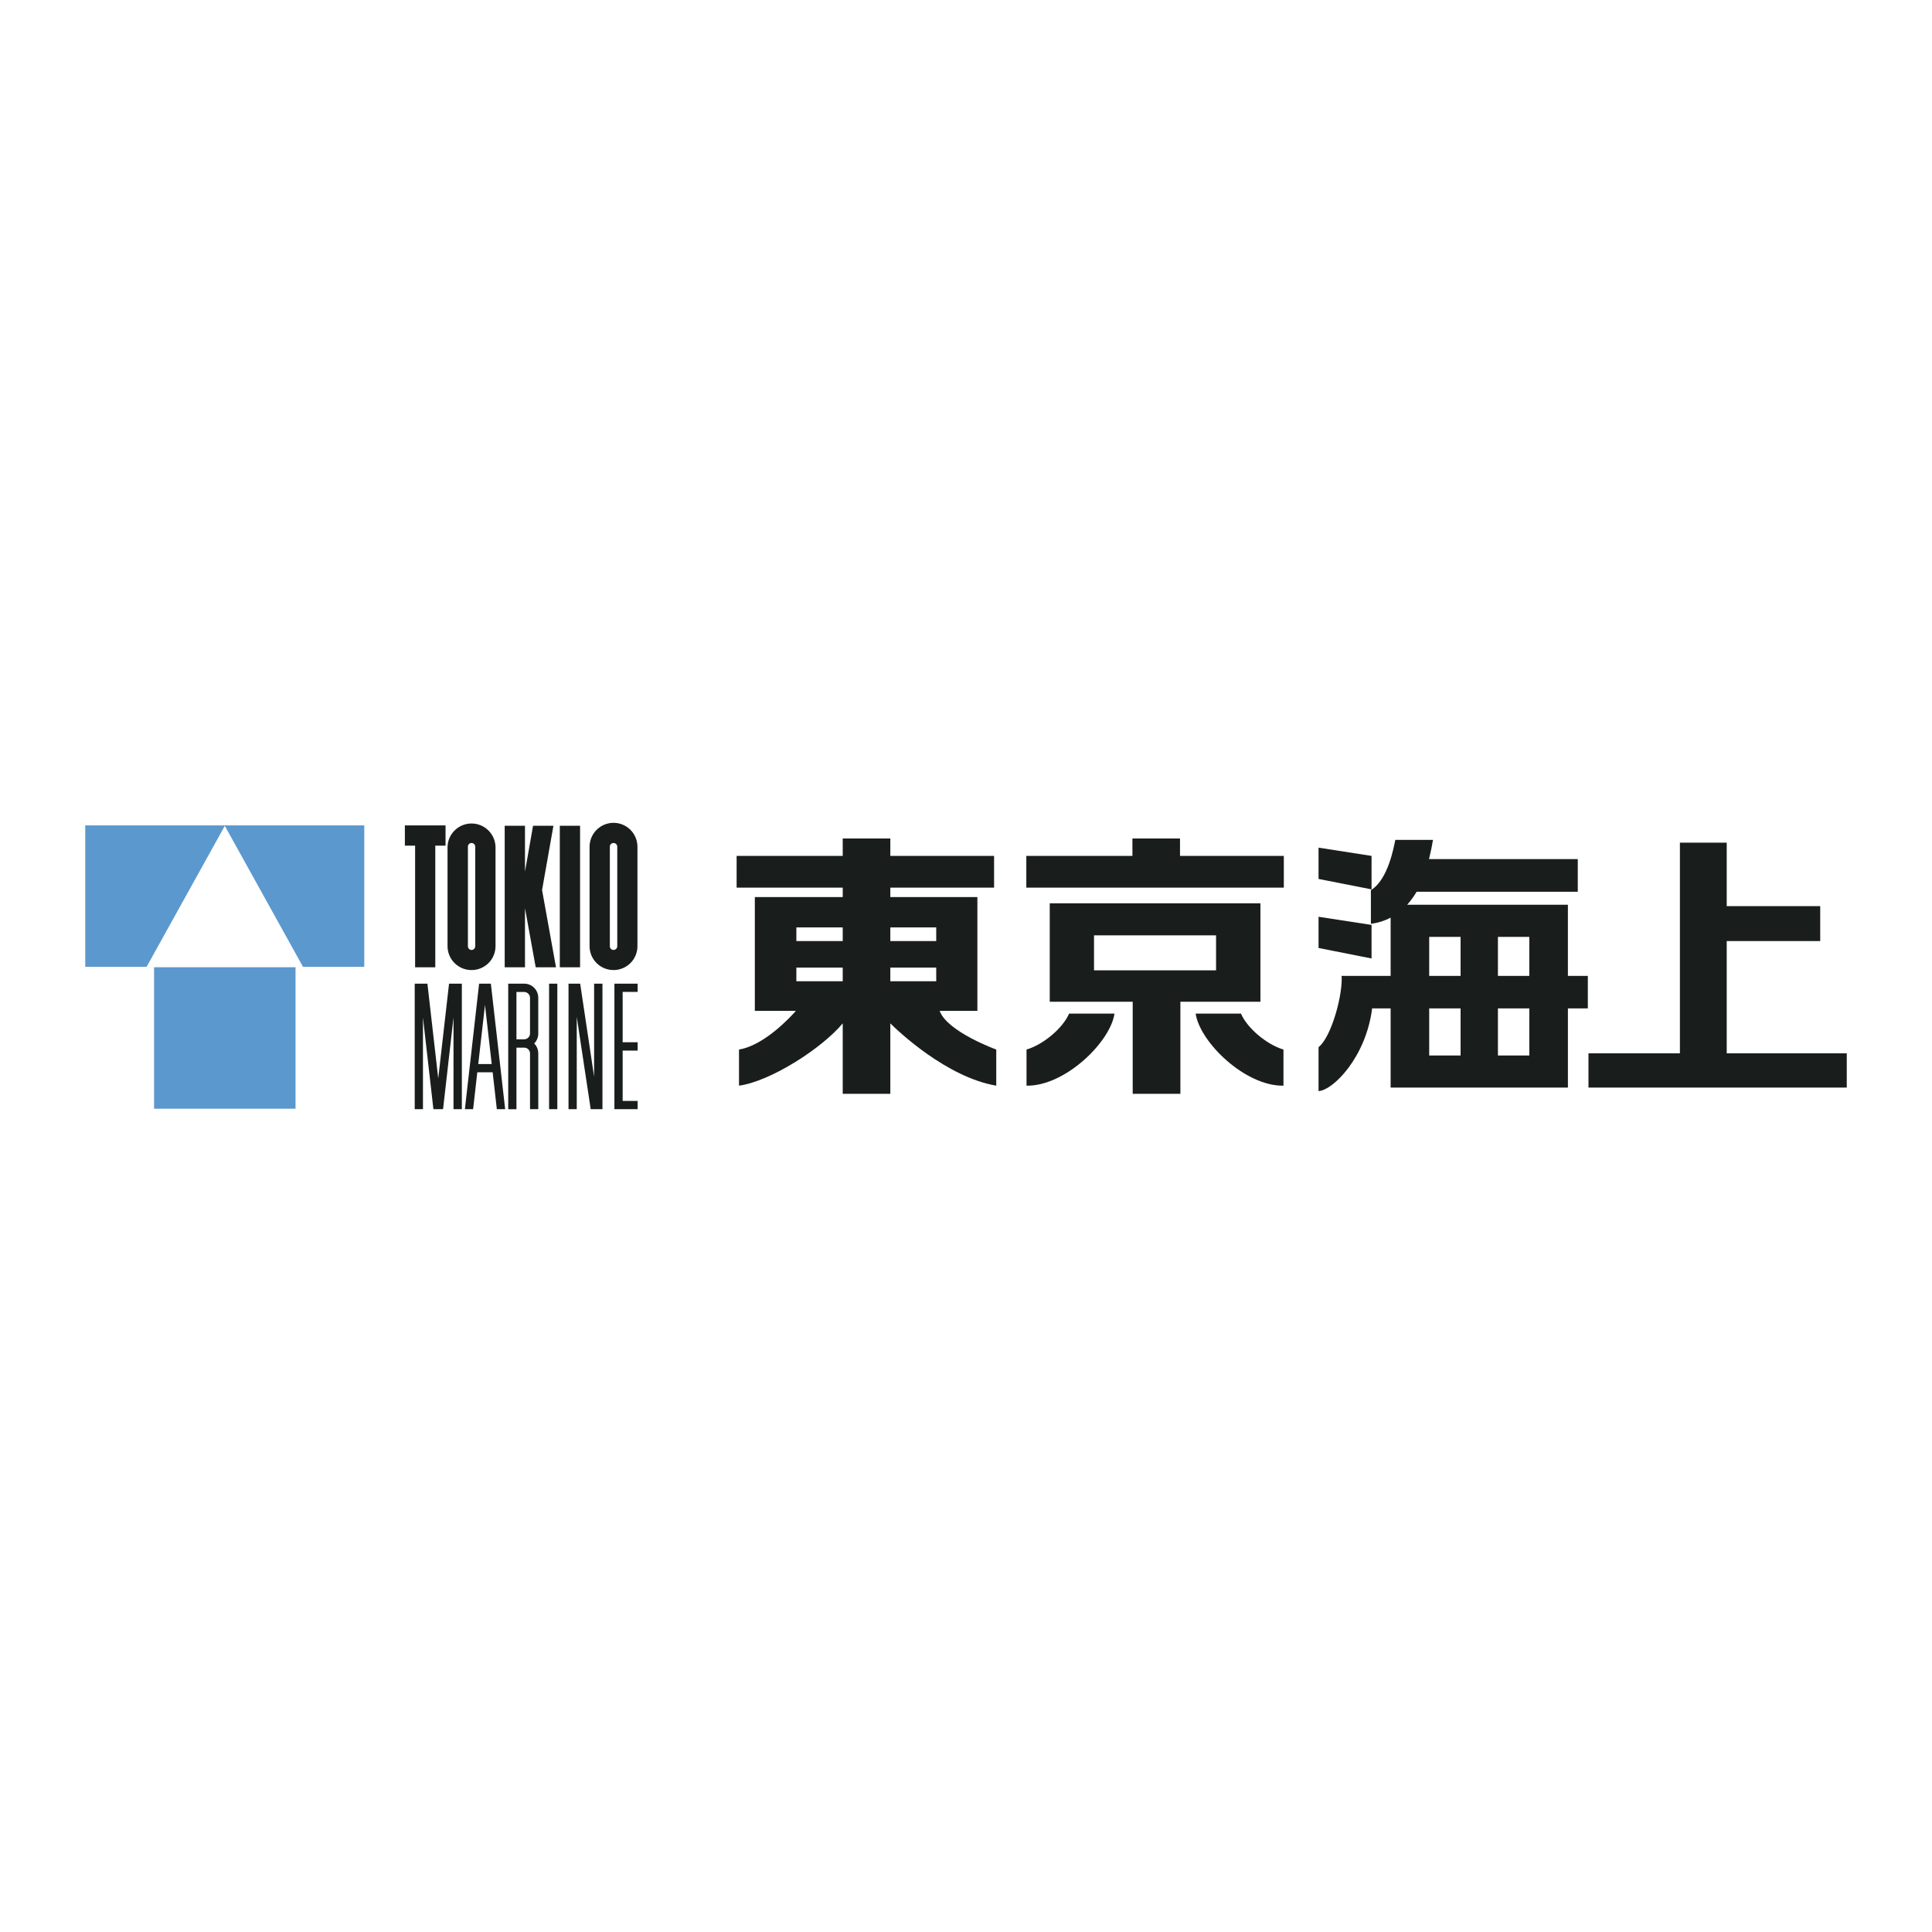
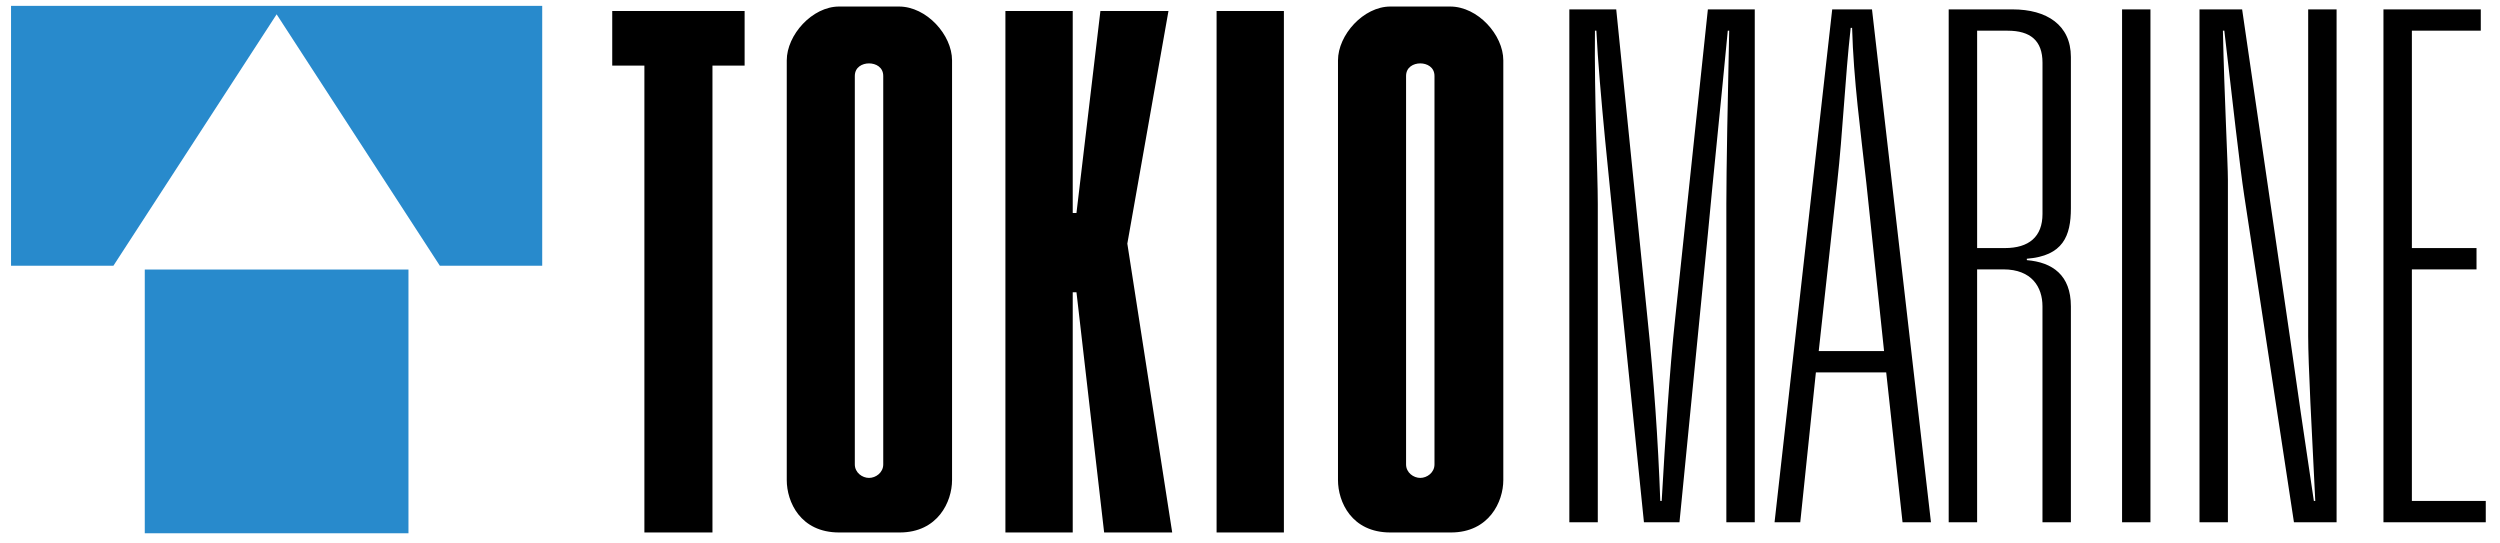
- <svg xmlns="http://www.w3.org/2000/svg" width="2500" height="2500" viewBox="0 0 192.756 192.756">
+ <svg xmlns="http://www.w3.org/2000/svg" viewBox="2 76 189 41">
  <g fill-rule="evenodd" clip-rule="evenodd">
-     <path fill="#5b98ce" d="M15.372 110.615h14.113V96.499H15.372v14.116zM8.504 82.348v14.114h6.121l7.804-14.067 7.803 14.067h6.111V82.348H8.504z" />
-     <path fill="#191e1d" d="M55.851 82.385h2.024v14.124h-2.024V82.385zM55.473 96.509l-1.391-7.71 1.134-6.414h-2.033l-.805 4.57v-4.57h-2.024v14.124h2.024v-5.903l1.07 5.903h2.025zM44.452 82.348h-4.058v2.024h1.021v12.137h2.014V84.372h1.023v-2.024zM47.413 94.41a.37.37 0 0 1-.37.368.368.368 0 0 1-.36-.368v-9.934c0-.209.162-.369.36-.369.208 0 .37.16.37.369v9.934zm2.025-9.924a2.395 2.395 0 0 0-4.788 0V94.4a2.388 2.388 0 0 0 2.393 2.383 2.383 2.383 0 0 0 2.395-2.383v-9.914zM61.584 94.41a.377.377 0 0 1-.37.368.37.37 0 0 1-.369-.368v-9.934c0-.209.161-.369.369-.369.198 0 .37.16.37.369v9.934zm2.014-9.924a2.387 2.387 0 0 0-2.384-2.393 2.395 2.395 0 0 0-2.393 2.393V94.4a2.388 2.388 0 0 0 2.393 2.383 2.38 2.38 0 0 0 2.384-2.383v-9.914zM54.782 98.139h.823v12.525h-.823V98.139zM63.617 98.963v-.824h-2.318v12.525h2.318v-.824h-1.495v-5.022h1.495v-.834h-1.495v-5.021h1.495zM59.274 98.139v9.279l-1.39-9.279h-1.163v12.525h.822v-9.205l1.391 9.205h1.174V98.139h-.834zM45.625 98.139h-.824l-1.078 9.459-1.079-9.459h-1.267v12.525h.822v-9.148l1.042 9.148h.964l1.041-9.148v9.148h.833V98.139h-.454zM53.703 105.102c0-.389-.151-.738-.406-.994.255-.254.406-.605.406-.994V99.55c0-.775-.625-1.41-1.4-1.41H50.705v12.525h.822v-6.141h.776a.58.58 0 0 1 .578.578v5.562h.823v-5.562h-.001zm-.823-1.989a.585.585 0 0 1-.578.578h-.776V98.97h.776c.313 0 .578.266.578.578v3.565zM49.569 110.664h.832l-1.428-12.525h-1.172l-1.419 12.525h.822l.417-3.682h1.532l.416 3.682zm-1.853-4.504l.671-5.895.671 5.895h-1.342zM102.396 88.562v-3.169h10.586v-1.739h4.748v1.739h10.358v3.169h-25.692zM73.493 85.393h10.586v-1.739h4.749v1.739H99.18v3.169H88.828v.938h8.686v11.354h-3.767c.766 2.09 5.65 3.859 5.65 3.859v3.605c-4.95-.842-9.803-5.449-10.569-6.217v7.029h-4.749v-7.029c-2.09 2.508-7.218 5.791-10.348 6.217v-3.605c2.554-.416 5.192-3.311 5.676-3.859H75.31V89.5h8.77v-.938H73.493v-3.169zm5.96 8.496h4.626v-1.362h-4.626v1.362zm9.375 0h4.579v-1.362h-4.579v1.362zm-9.375 4.013h4.626v-1.365h-4.626v1.365zm9.375 0h4.579v-1.365h-4.579v1.365zM125.752 90.123v9.822h-7.984v9.186h-4.758v-9.186h-8.277v-9.822h21.019zm-16.602 6.689h12.176V93.32H109.15v3.492z" />
-     <path d="M106.662 101.129h4.531c-.416 2.848-4.947 7.254-8.777 7.189v-3.605c1.674-.492 3.621-2.129 4.246-3.584zM123.812 101.129h-4.521c.418 2.848 4.938 7.254 8.76 7.189v-3.605c-1.664-.492-3.613-2.129-4.239-3.584zM131.551 84.571v3.121l5.289 1.042v-3.341l-5.289-.822zM131.551 91.467v3.113l5.289 1.048V92.28l-5.289-.813z" fill="#191e1d" />
-     <path d="M156.43 97.363v-7.098h-16.033c.35-.396.672-.833.938-1.296h16.08v-3.255h-14.842c.17-.689.303-1.353.398-1.919h-3.758c-.141.625-.699 3.963-2.439 5.014v3.358a5.69 5.69 0 0 0 1.969-.615v5.811h-4.891c.141 1.75-.975 6.064-2.301 7.113v4.381c1.447-.068 4.74-3.387 5.346-8.25h1.846v7.9h17.688v-7.9h1.988v-3.244h-1.989zm-13.838 3.244h3.131v4.701h-3.131v-4.701zm0-7.134h3.131v3.89h-3.131v-3.89zm6.857 7.134h3.131v4.701h-3.131v-4.701zm0-7.134h3.131v3.89h-3.131v-3.89zM172.275 105.092V93.889h9.329v-3.482h-9.329V84.07h-4.671v21.022h-9.122v3.416h25.77v-3.416h-11.977z" fill="#191e1d" />
+     <path d="M50.716 80.961v35.295h5.146V80.961h2.431v-4.128H48.285v4.128h2.431zM68.773 81.744v29.366c0 .623-.566 1.02-1.075 1.02s-1.074-.396-1.074-1.02V81.744c0-.669.565-.952 1.074-.952s1.075.282 1.075.952zm-3.336-5.25c-2.036 0-3.958 2.149-3.958 4.071v31.731c0 1.631 1.018 3.959 3.958 3.959h4.58c2.884 0 3.958-2.328 3.958-3.959V80.565c0-1.922-1.922-4.071-4.015-4.071h-4.523zM85.473 116.256h5.146l-3.393-21.837 3.11-17.586H85.19l-1.809 15.268h-.283V76.833h-5.089v39.423h5.089v-18.16h.283l2.092 18.16zM93.974 76.833v39.423h5.088V76.833h-5.088zM110.447 81.744v29.366c0 .623-.566 1.02-1.074 1.02-.51 0-1.074-.396-1.074-1.02V81.744c0-.669.564-.952 1.074-.952.508 0 1.074.282 1.074.952zm-3.336-5.25c-2.035 0-3.959 2.149-3.959 4.071v31.731c0 1.631 1.018 3.959 3.959 3.959h4.58c2.883 0 3.959-2.328 3.959-3.959V80.565c0-1.922-1.924-4.071-4.016-4.071h-4.523zM120.645 115.484h2.148v-24.06c0-2.417-.268-8.002-.215-13.104h.107c.215 4.458 1.074 12.245 1.396 15.574l2.201 21.589h2.686l2.148-21.804c.377-4.082 1.021-10.258 1.504-15.359h.107c-.107 4.887-.215 10.58-.215 13.104v24.06h2.148V76.709h-3.545l-2.471 23.361c-.43 3.975-.752 9.131-1.02 13.803h-.107a204.098 204.098 0 0 0-.967-13.803l-2.363-23.361h-3.545v38.775h.003zM145.832 115.484h2.148l-4.457-38.775h-3.008l-4.359 38.775h1.943l1.182-11.332h5.316l1.235 11.332zm-6.336-12.943l1.395-12.728c.43-3.867.592-7.841 1.021-11.708h.107c.107 3.92.645 7.841 1.074 11.708l1.342 12.728h-4.939zM149.322 115.484h2.148V96.365h1.988c2.146 0 2.953 1.344 2.953 2.793v16.326h2.148V99.158c0-2.363-1.396-3.33-3.33-3.491v-.107c2.738-.215 3.33-1.719 3.33-3.813V80.308c0-2.417-1.826-3.598-4.404-3.598h-4.834v38.774h.001zm2.149-20.73V78.321h2.311c1.719 0 2.631.752 2.631 2.417v11.438c0 1.719-1.02 2.578-2.846 2.578h-2.096zM162.428 115.484h2.146V76.709h-2.146v38.775zM168.281 115.484h2.148V89.599c0-1.289-.27-6.23-.377-11.278h.107c.592 5.102 1.182 10.365 1.504 12.459l3.76 24.705h3.223V76.709h-2.148v24.705c0 2.094.268 7.088.537 12.459h-.107c-.699-4.672-1.344-9.076-1.773-12.137l-3.65-25.027h-3.223v38.775h-.001zM182.189 115.484h7.735v-1.611h-5.586V96.365h4.887v-1.611h-4.887V78.321h5.209v-1.612h-7.358v38.775z" />
+     <path d="M2.834 76.443h40.157v19.649h-7.738l-12.34-19.009-12.34 19.008H2.834V76.443zm10.111 19.935H32.88v19.935H12.945V96.378z" fill="#288acc" />
  </g>
</svg>
